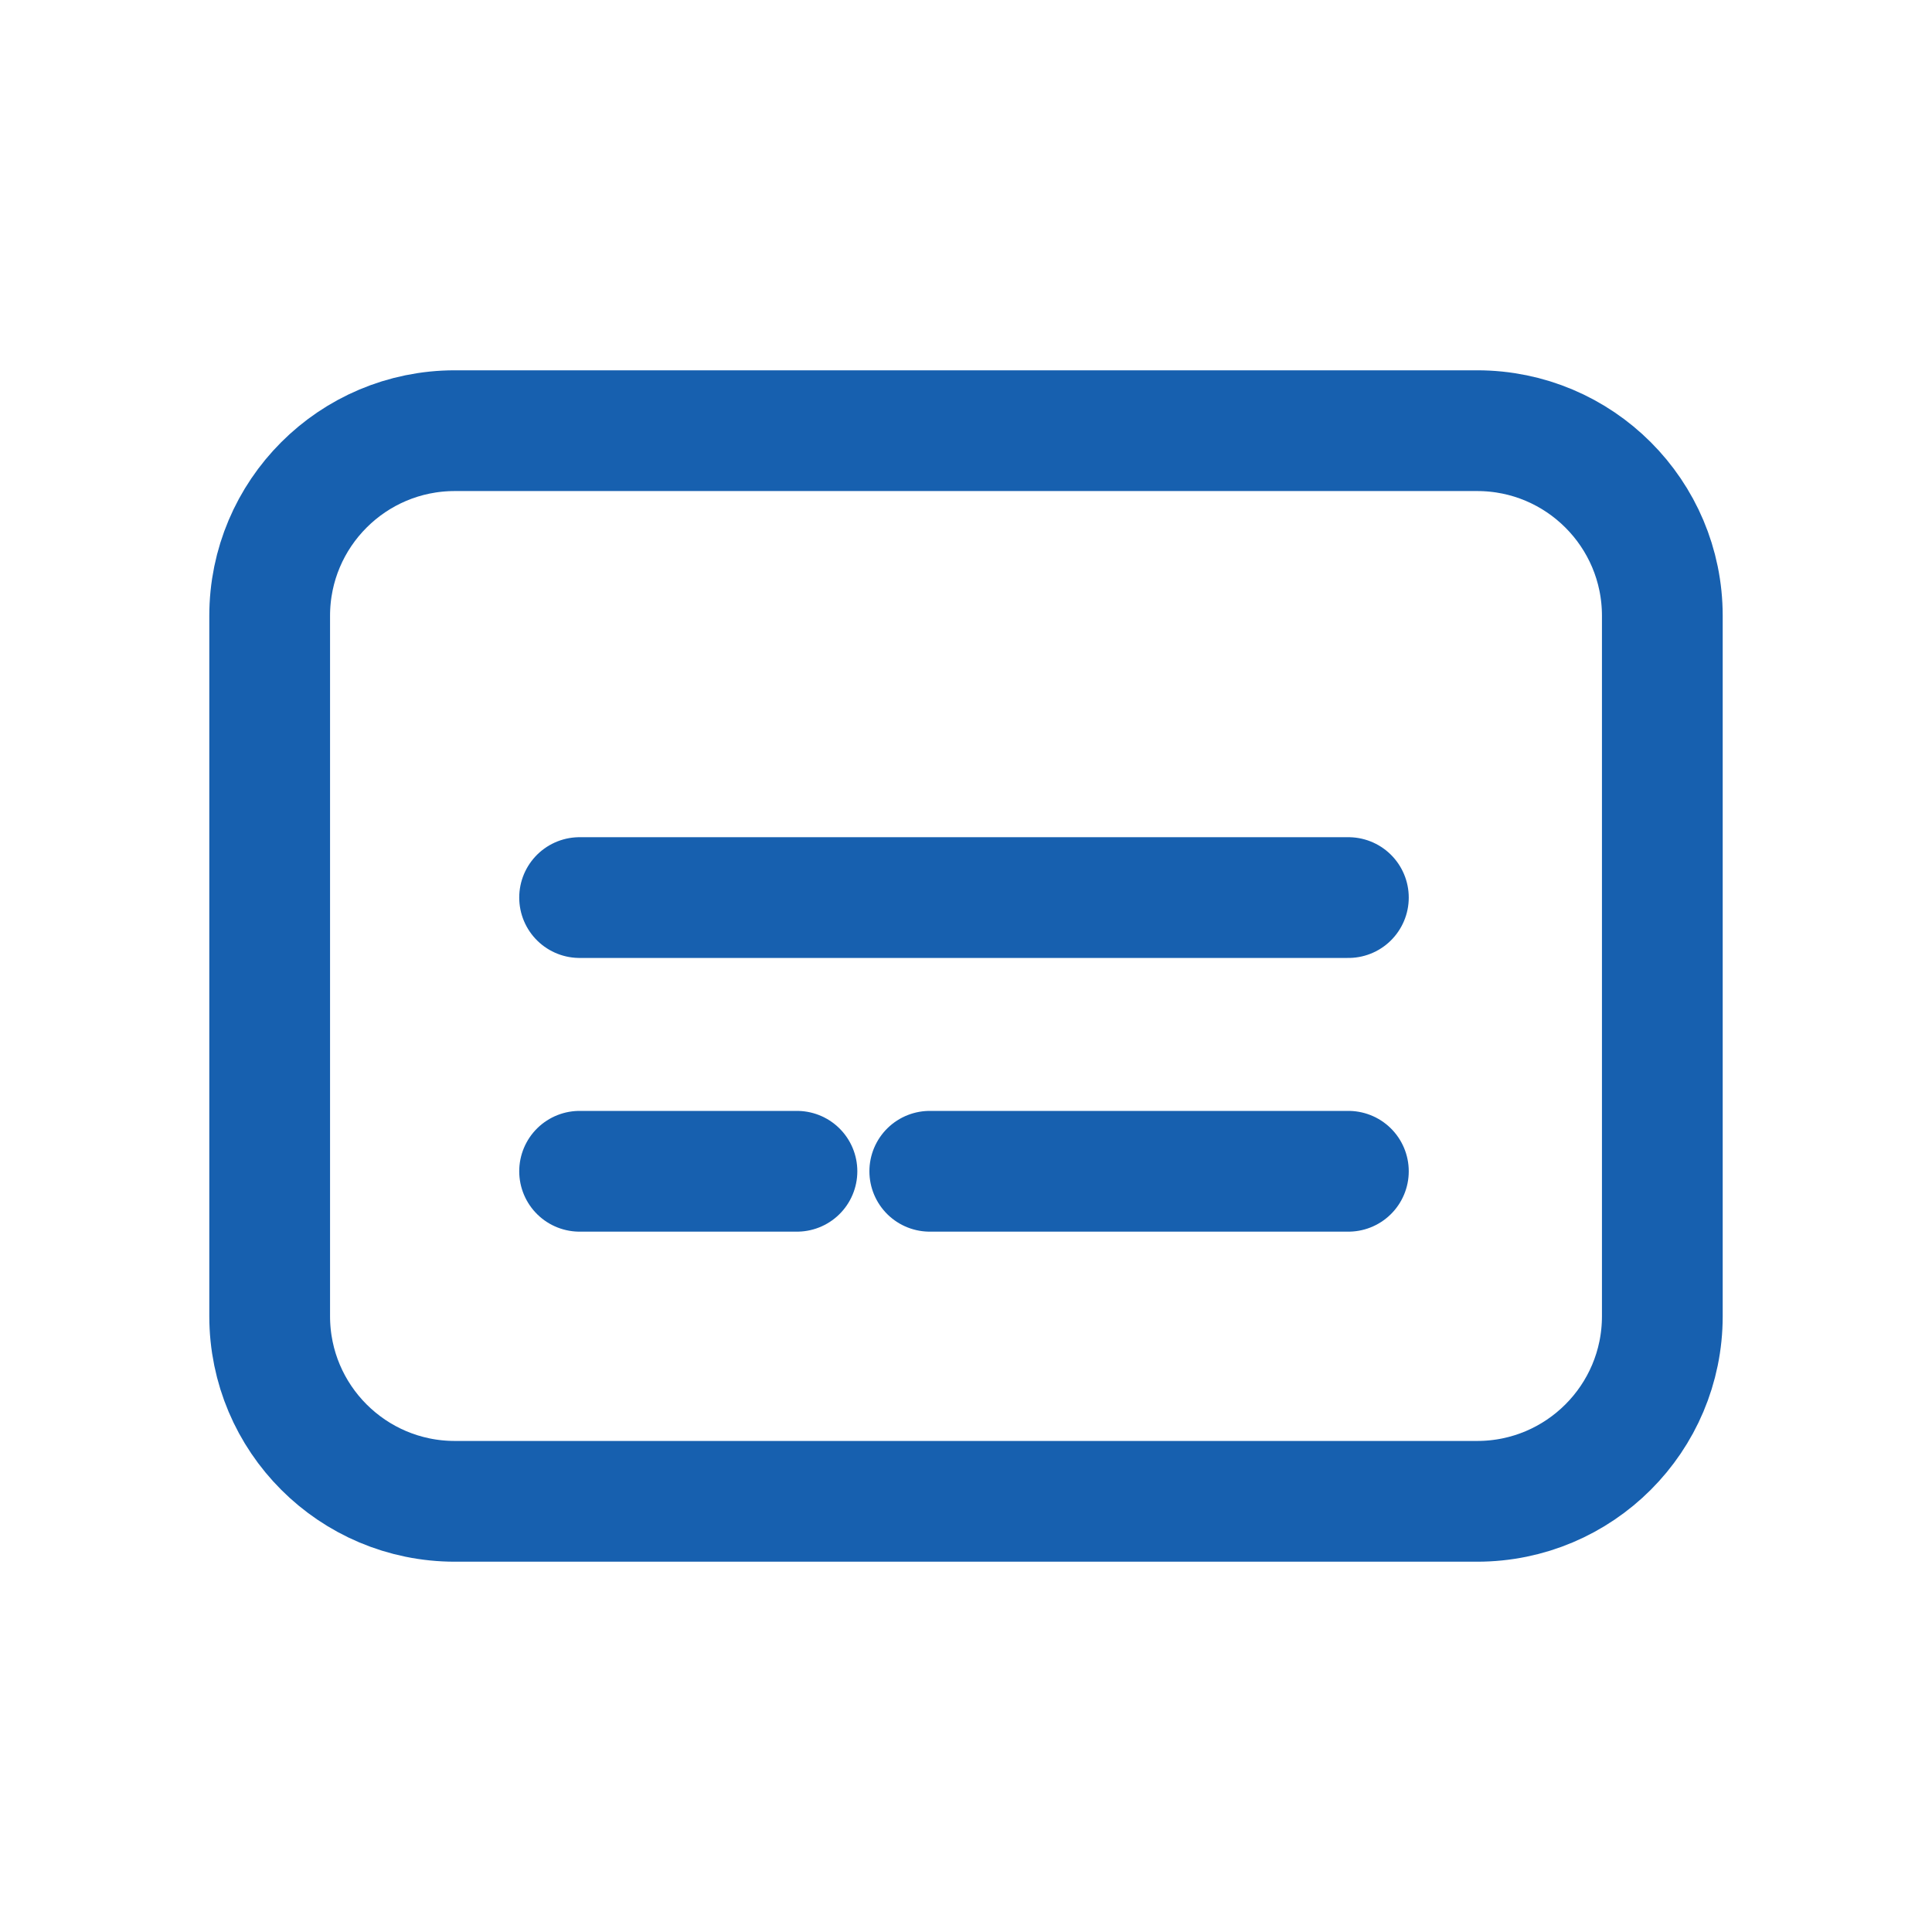
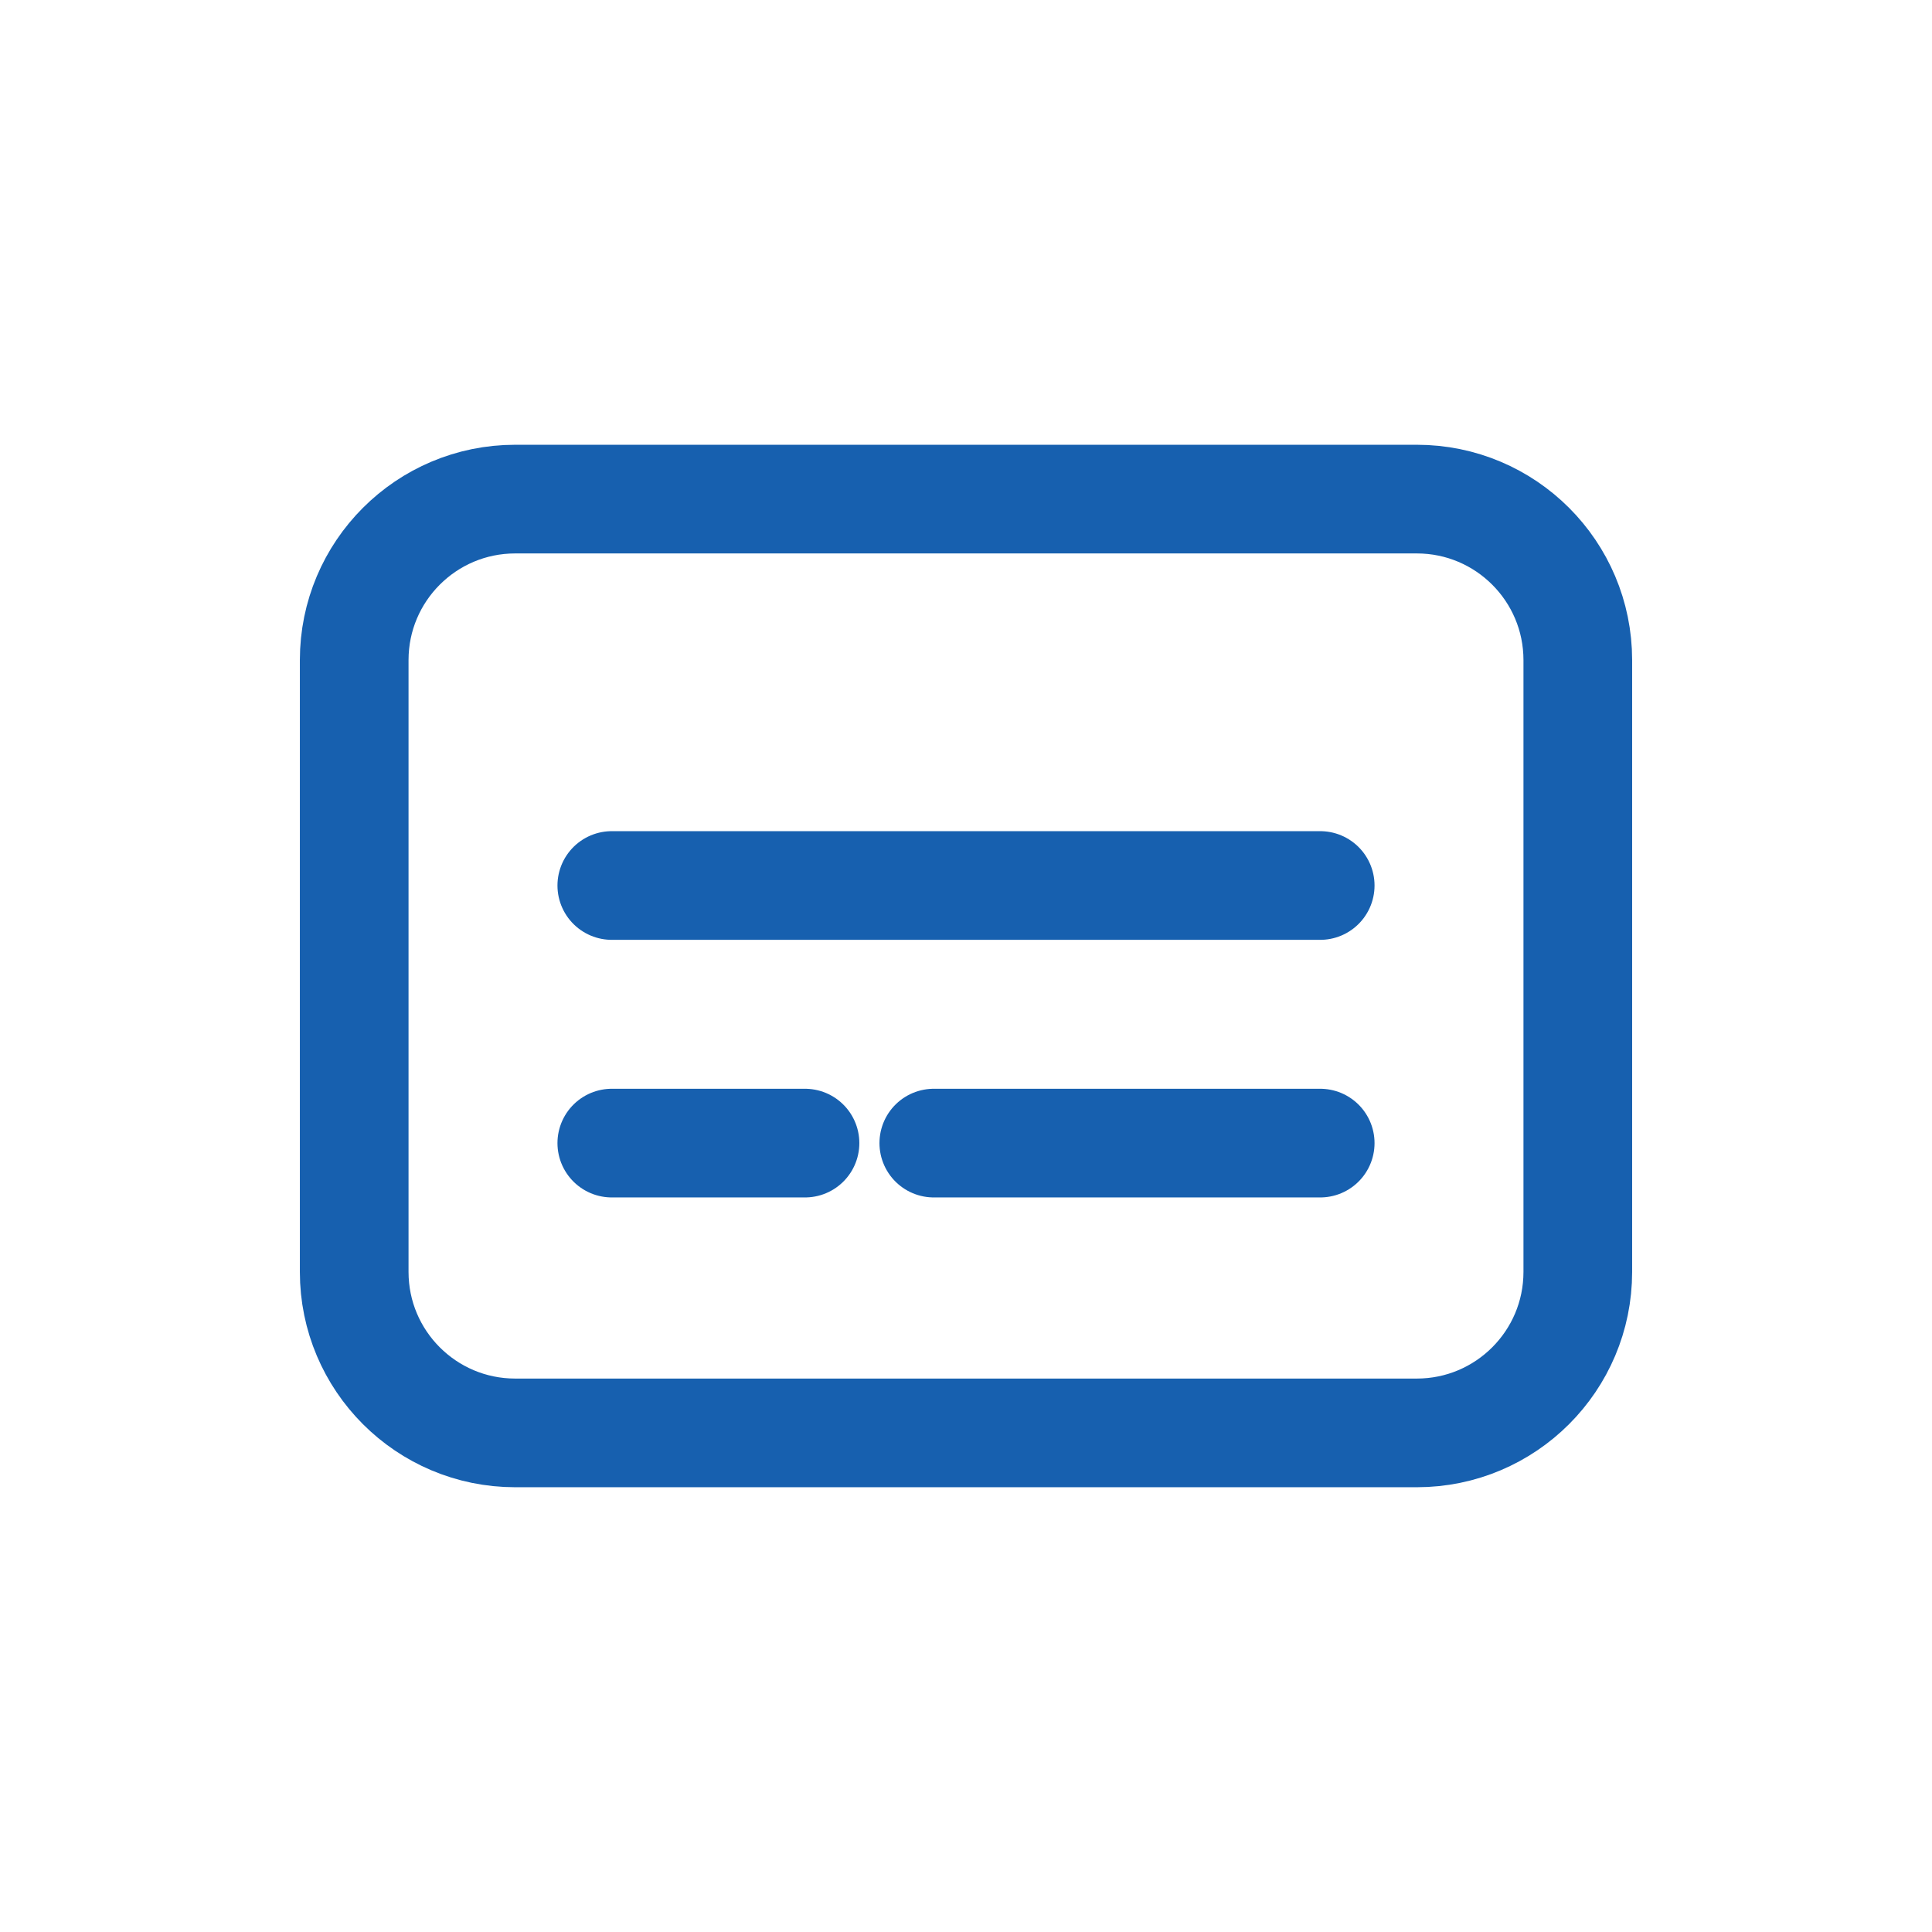
<svg xmlns="http://www.w3.org/2000/svg" width="24" height="24" viewBox="0 0 24 24" fill="none" aria-hidden="true" focusable="false">
-   <g stroke="#1760af" stroke-width="1.5" stroke-linecap="round" stroke-linejoin="round">
-     <rect x="3.35" y="5.35" width="17.3" height="13.3" rx="2.3" />
-     <path d="M7.2 14.55h2.7M11.55 14.55h5.2M7.2 11.15h9.55" />
+   <g stroke="#1760af" stroke-width="1.35" stroke-linecap="round" stroke-linejoin="round">
+     <rect x="4.4" y="6.2" width="15.2" height="11.6" rx="2" />
+     <path d="M7.6 14.2h2.4M11.6 14.2h4.8M7.6 11h8.8" />
  </g>
</svg>
